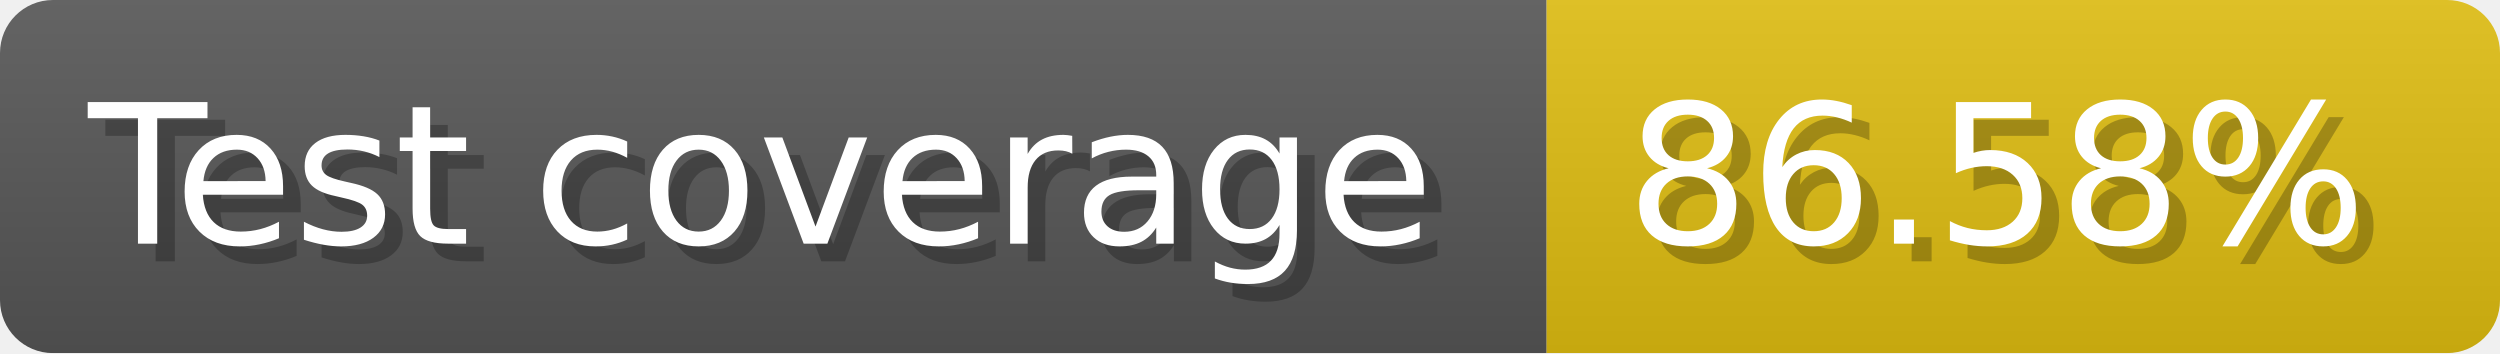
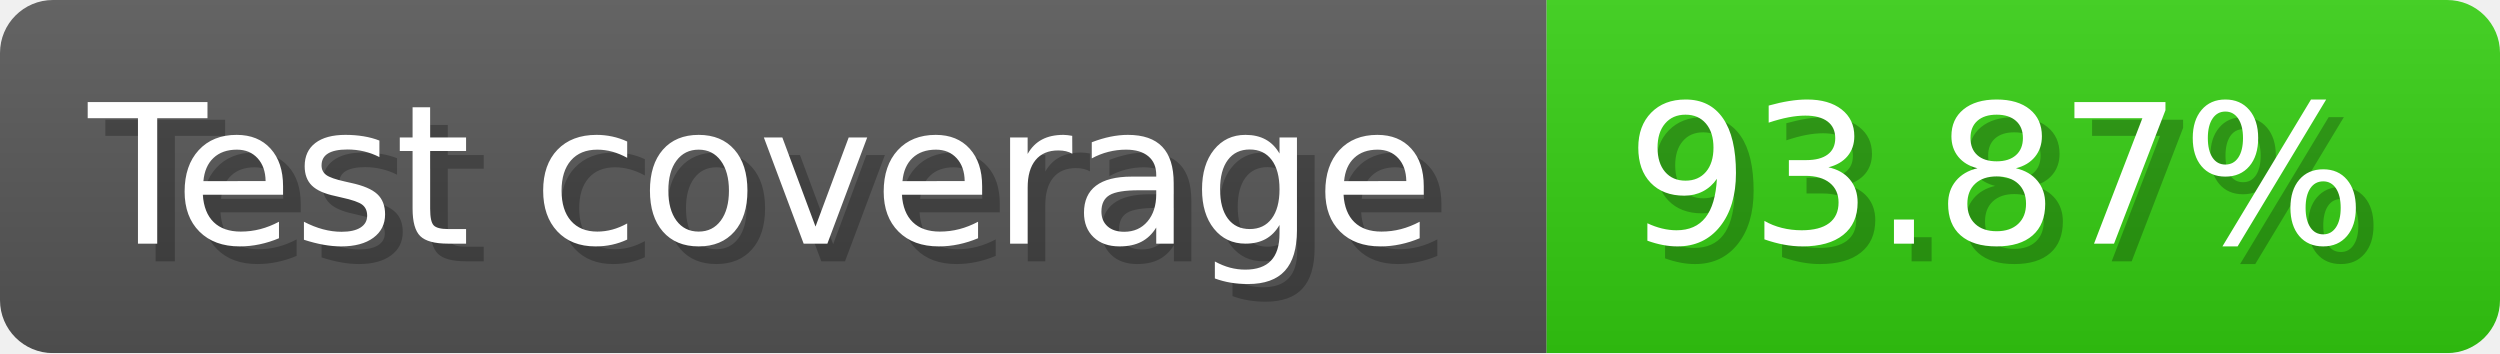
- <svg xmlns="http://www.w3.org/2000/svg" width="141.6" height="20" viewBox="0 0 1416 200" role="img" aria-label="Test coverage: 86.58%">
+ <svg xmlns="http://www.w3.org/2000/svg" width="141.6" height="20" viewBox="0 0 1416 200" role="img" aria-label="Test coverage: 93.87%">
  <linearGradient id="a" x2="0" y2="100%">
    <stop offset="0" stop-opacity=".1" stop-color="#EEE" />
    <stop offset="1" stop-opacity=".1" />
  </linearGradient>
  <mask id="m">
    <rect width="1416" height="200" rx="30" fill="#FFF" />
  </mask>
  <g mask="url(#m)">
    <rect width="876" height="200" fill="#555" />
-     <rect width="540" height="200" fill="#DB1" x="876" />
+     <rect width="540" height="200" fill="#3C1" x="876" />
    <rect width="1416" height="200" fill="url(#a)" />
  </g>
  <g aria-hidden="true" fill="#fff" text-anchor="start" font-family="Verdana,DejaVu Sans,sans-serif" font-size="110">
    <text x="60" y="148" textLength="776" fill="#000" opacity="0.25">Test coverage</text>
    <text x="50" y="138" textLength="776">Test coverage</text>
-     <text x="931" y="148" textLength="440" fill="#000" opacity="0.25">86.58%</text>
-     <text x="921" y="138" textLength="440">86.58%</text>
+     <text x="931" y="148" textLength="440" fill="#000" opacity="0.25">93.87%</text>
+     <text x="921" y="138" textLength="440">93.87%</text>
  </g>
</svg>
